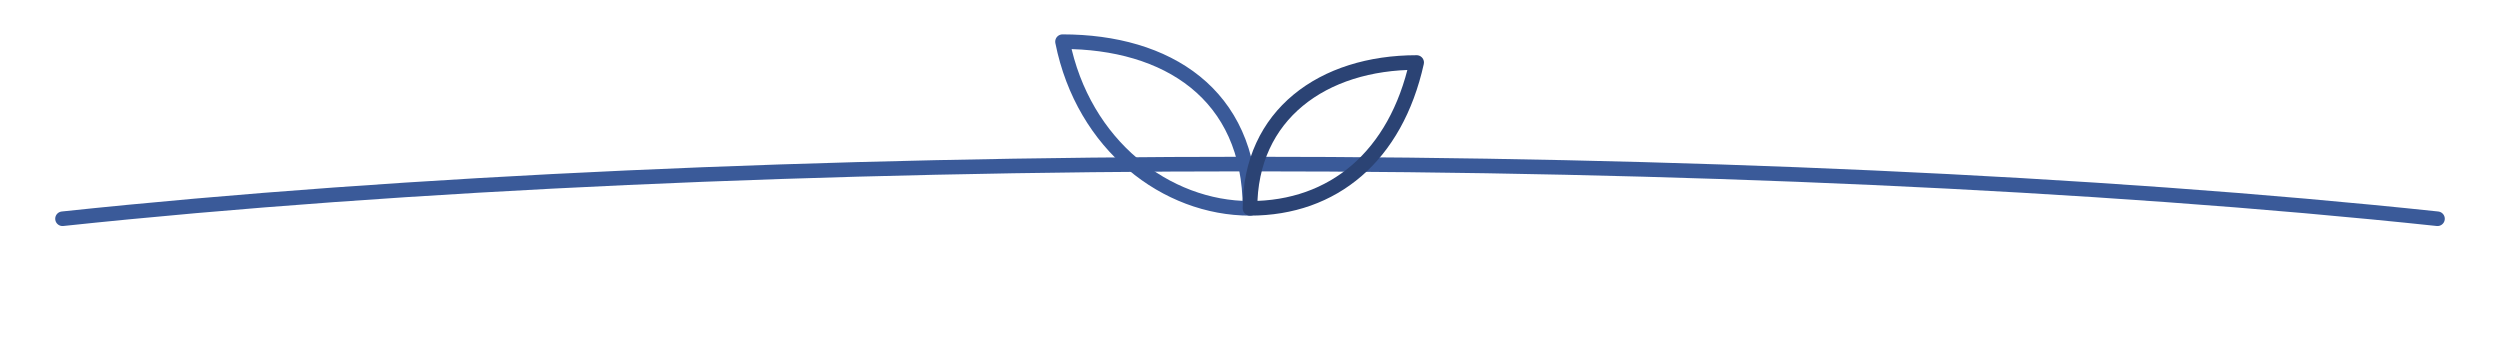
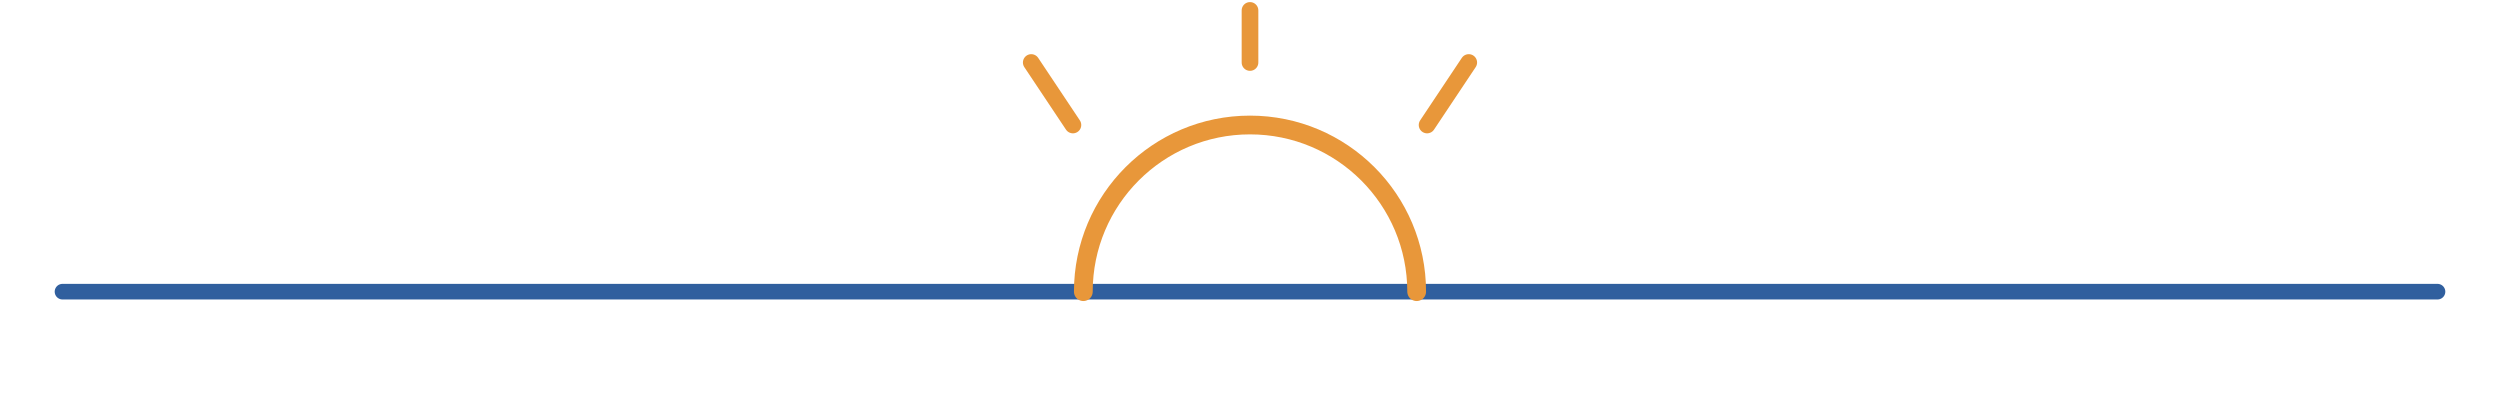
- <svg xmlns="http://www.w3.org/2000/svg" viewBox="0 0 240 34" fill="none" stroke="#3a5a99" stroke-width="1.4" stroke-linecap="round" stroke-linejoin="round">
-   <path d="M6 21 C72 14 168 14 234 21" />
-   <path d="M120 20 C120 9 112 4 102 4 C104 14 112 20 120 20" />
-   <path d="M120 20 C120 11 127 6 136 6 C134 15 128 20 120 20" stroke="#2b4374" />
+ <svg xmlns="http://www.w3.org/2000/svg" viewBox="0 0 240 40" fill="none" stroke-linecap="round" stroke-linejoin="round">
+   <line x1="6" y1="28" x2="234" y2="28" stroke="#305f9e" stroke-width="1.5" />
+   <path d="M104 28 A16 16 0 0 1 136 28" stroke="#e8973a" stroke-width="1.8" />
+   <g stroke="#e8973a" stroke-width="1.6">
+     <line x1="120" y1="6" x2="120" y2="1" />
+     <line x1="103" y1="12" x2="99" y2="6" />
+     <line x1="137" y1="12" x2="141" y2="6" />
+   </g>
</svg>
